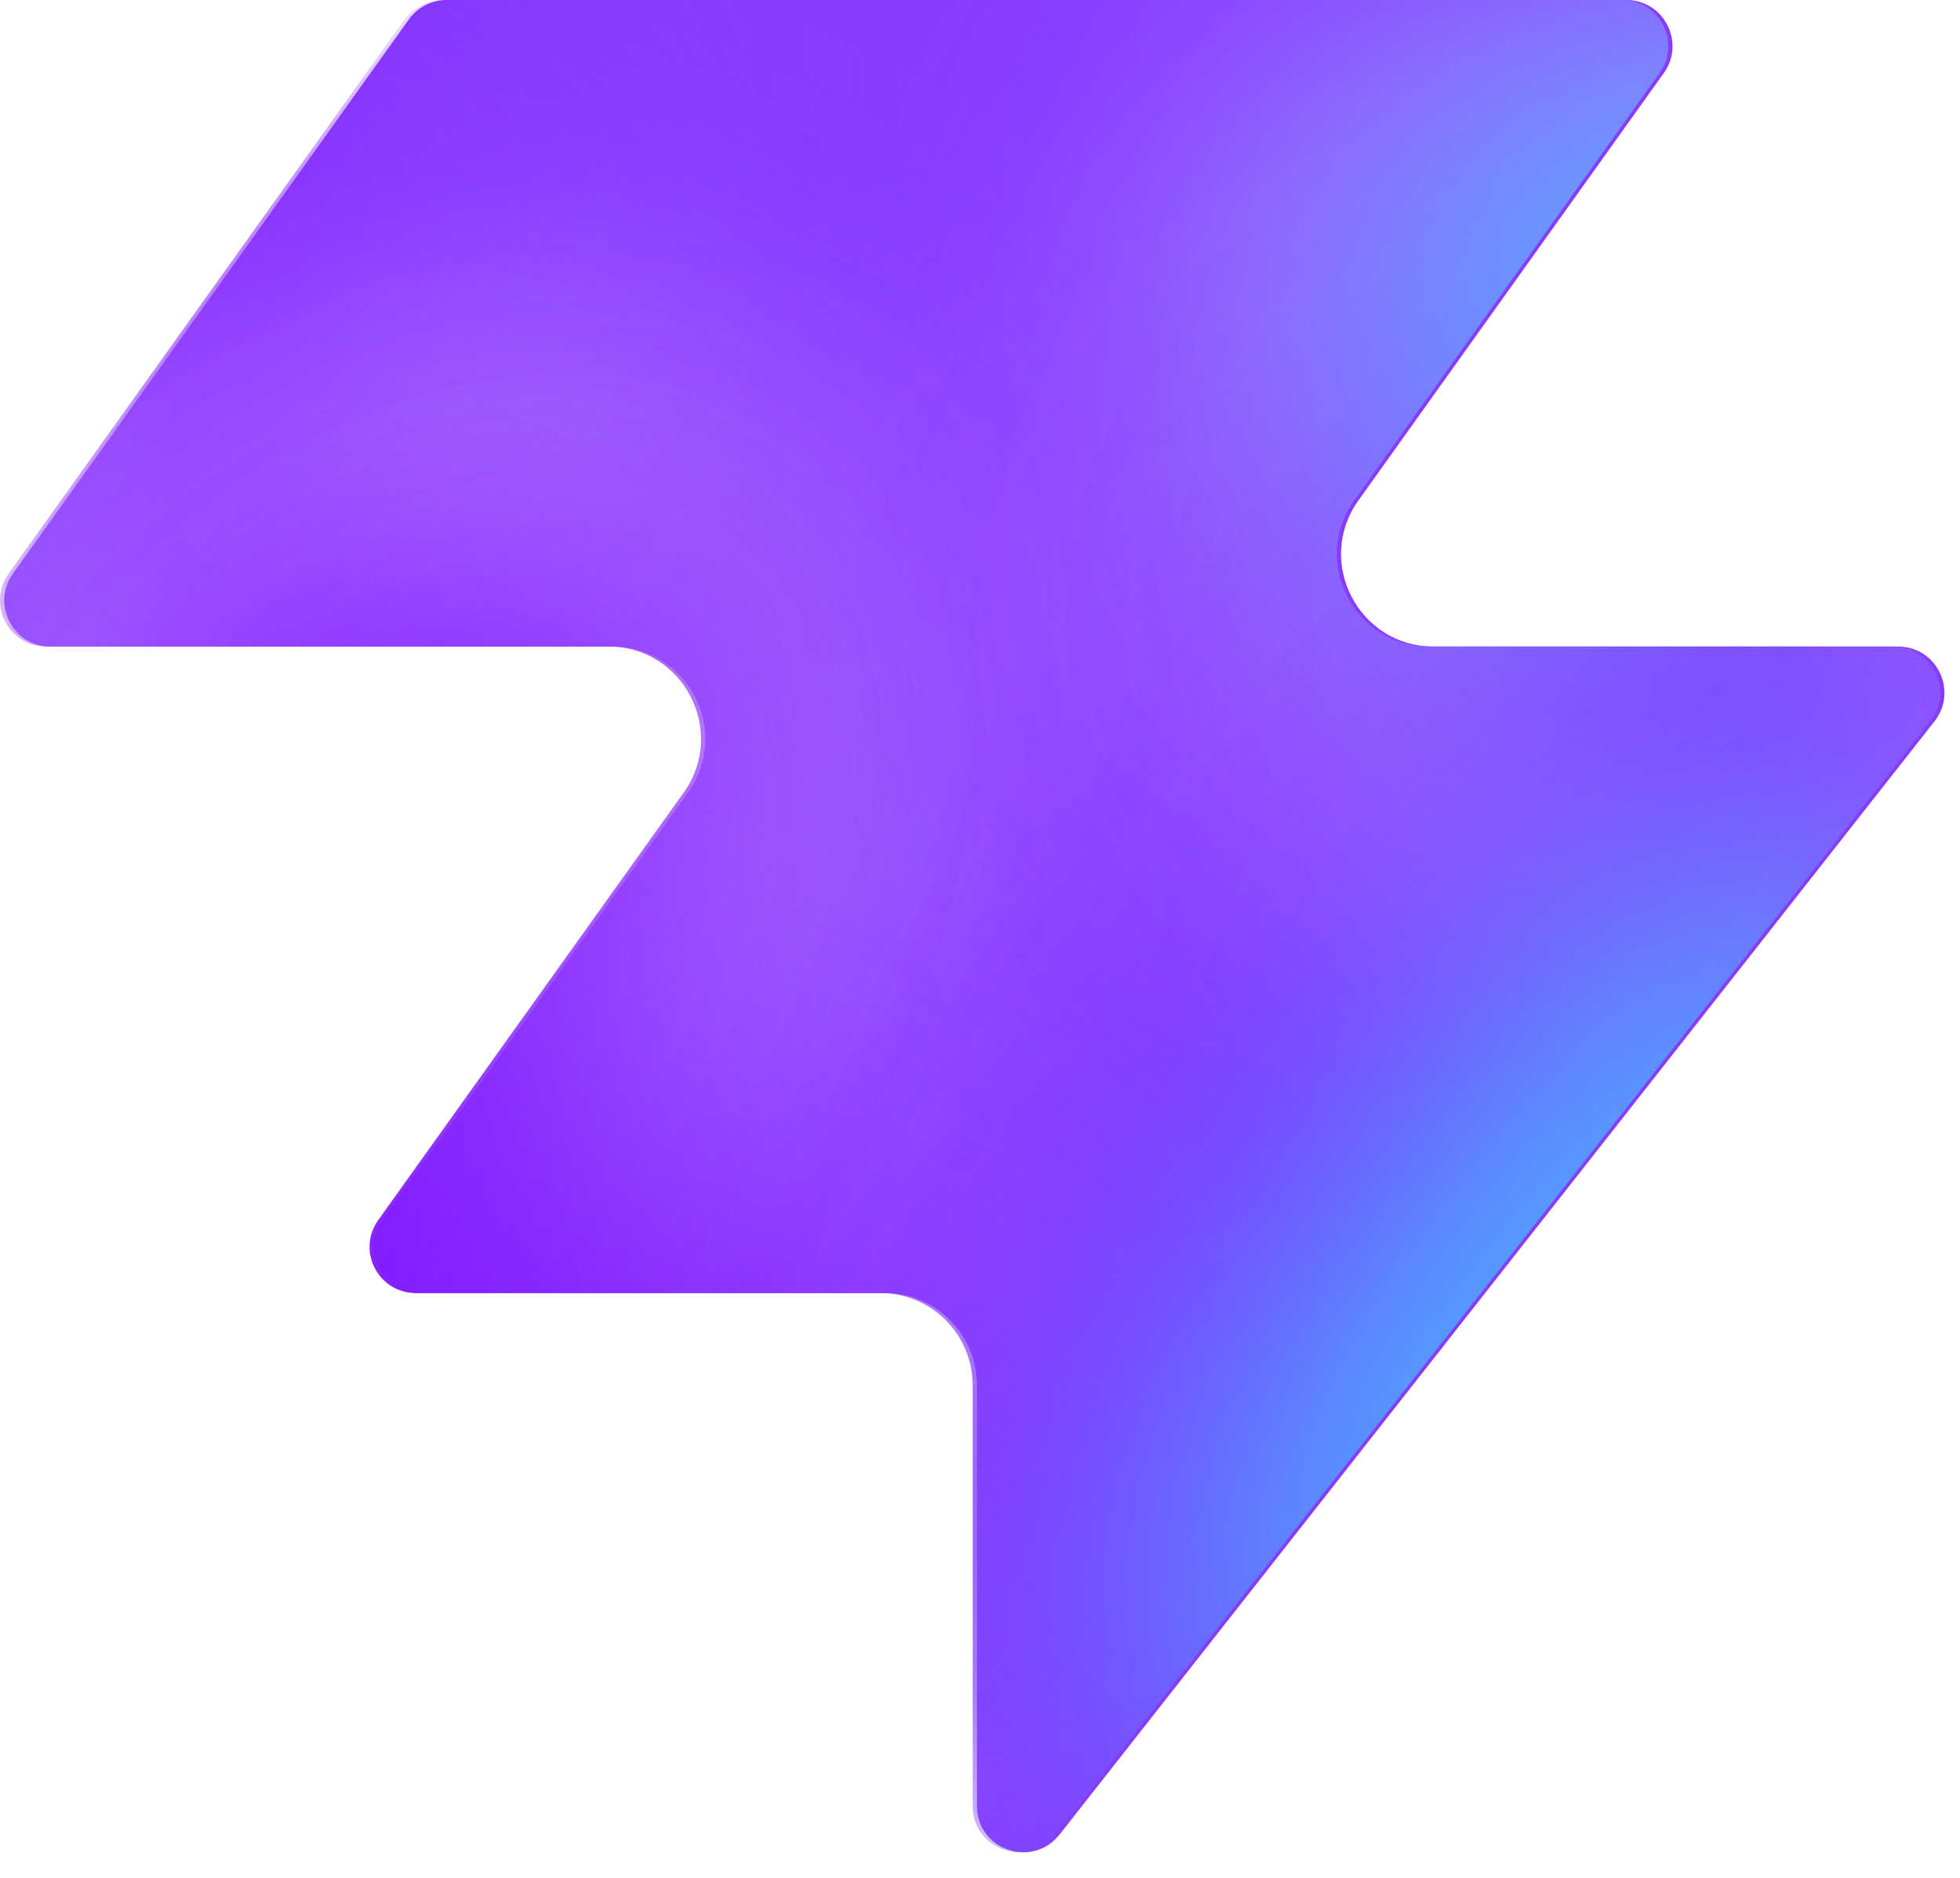
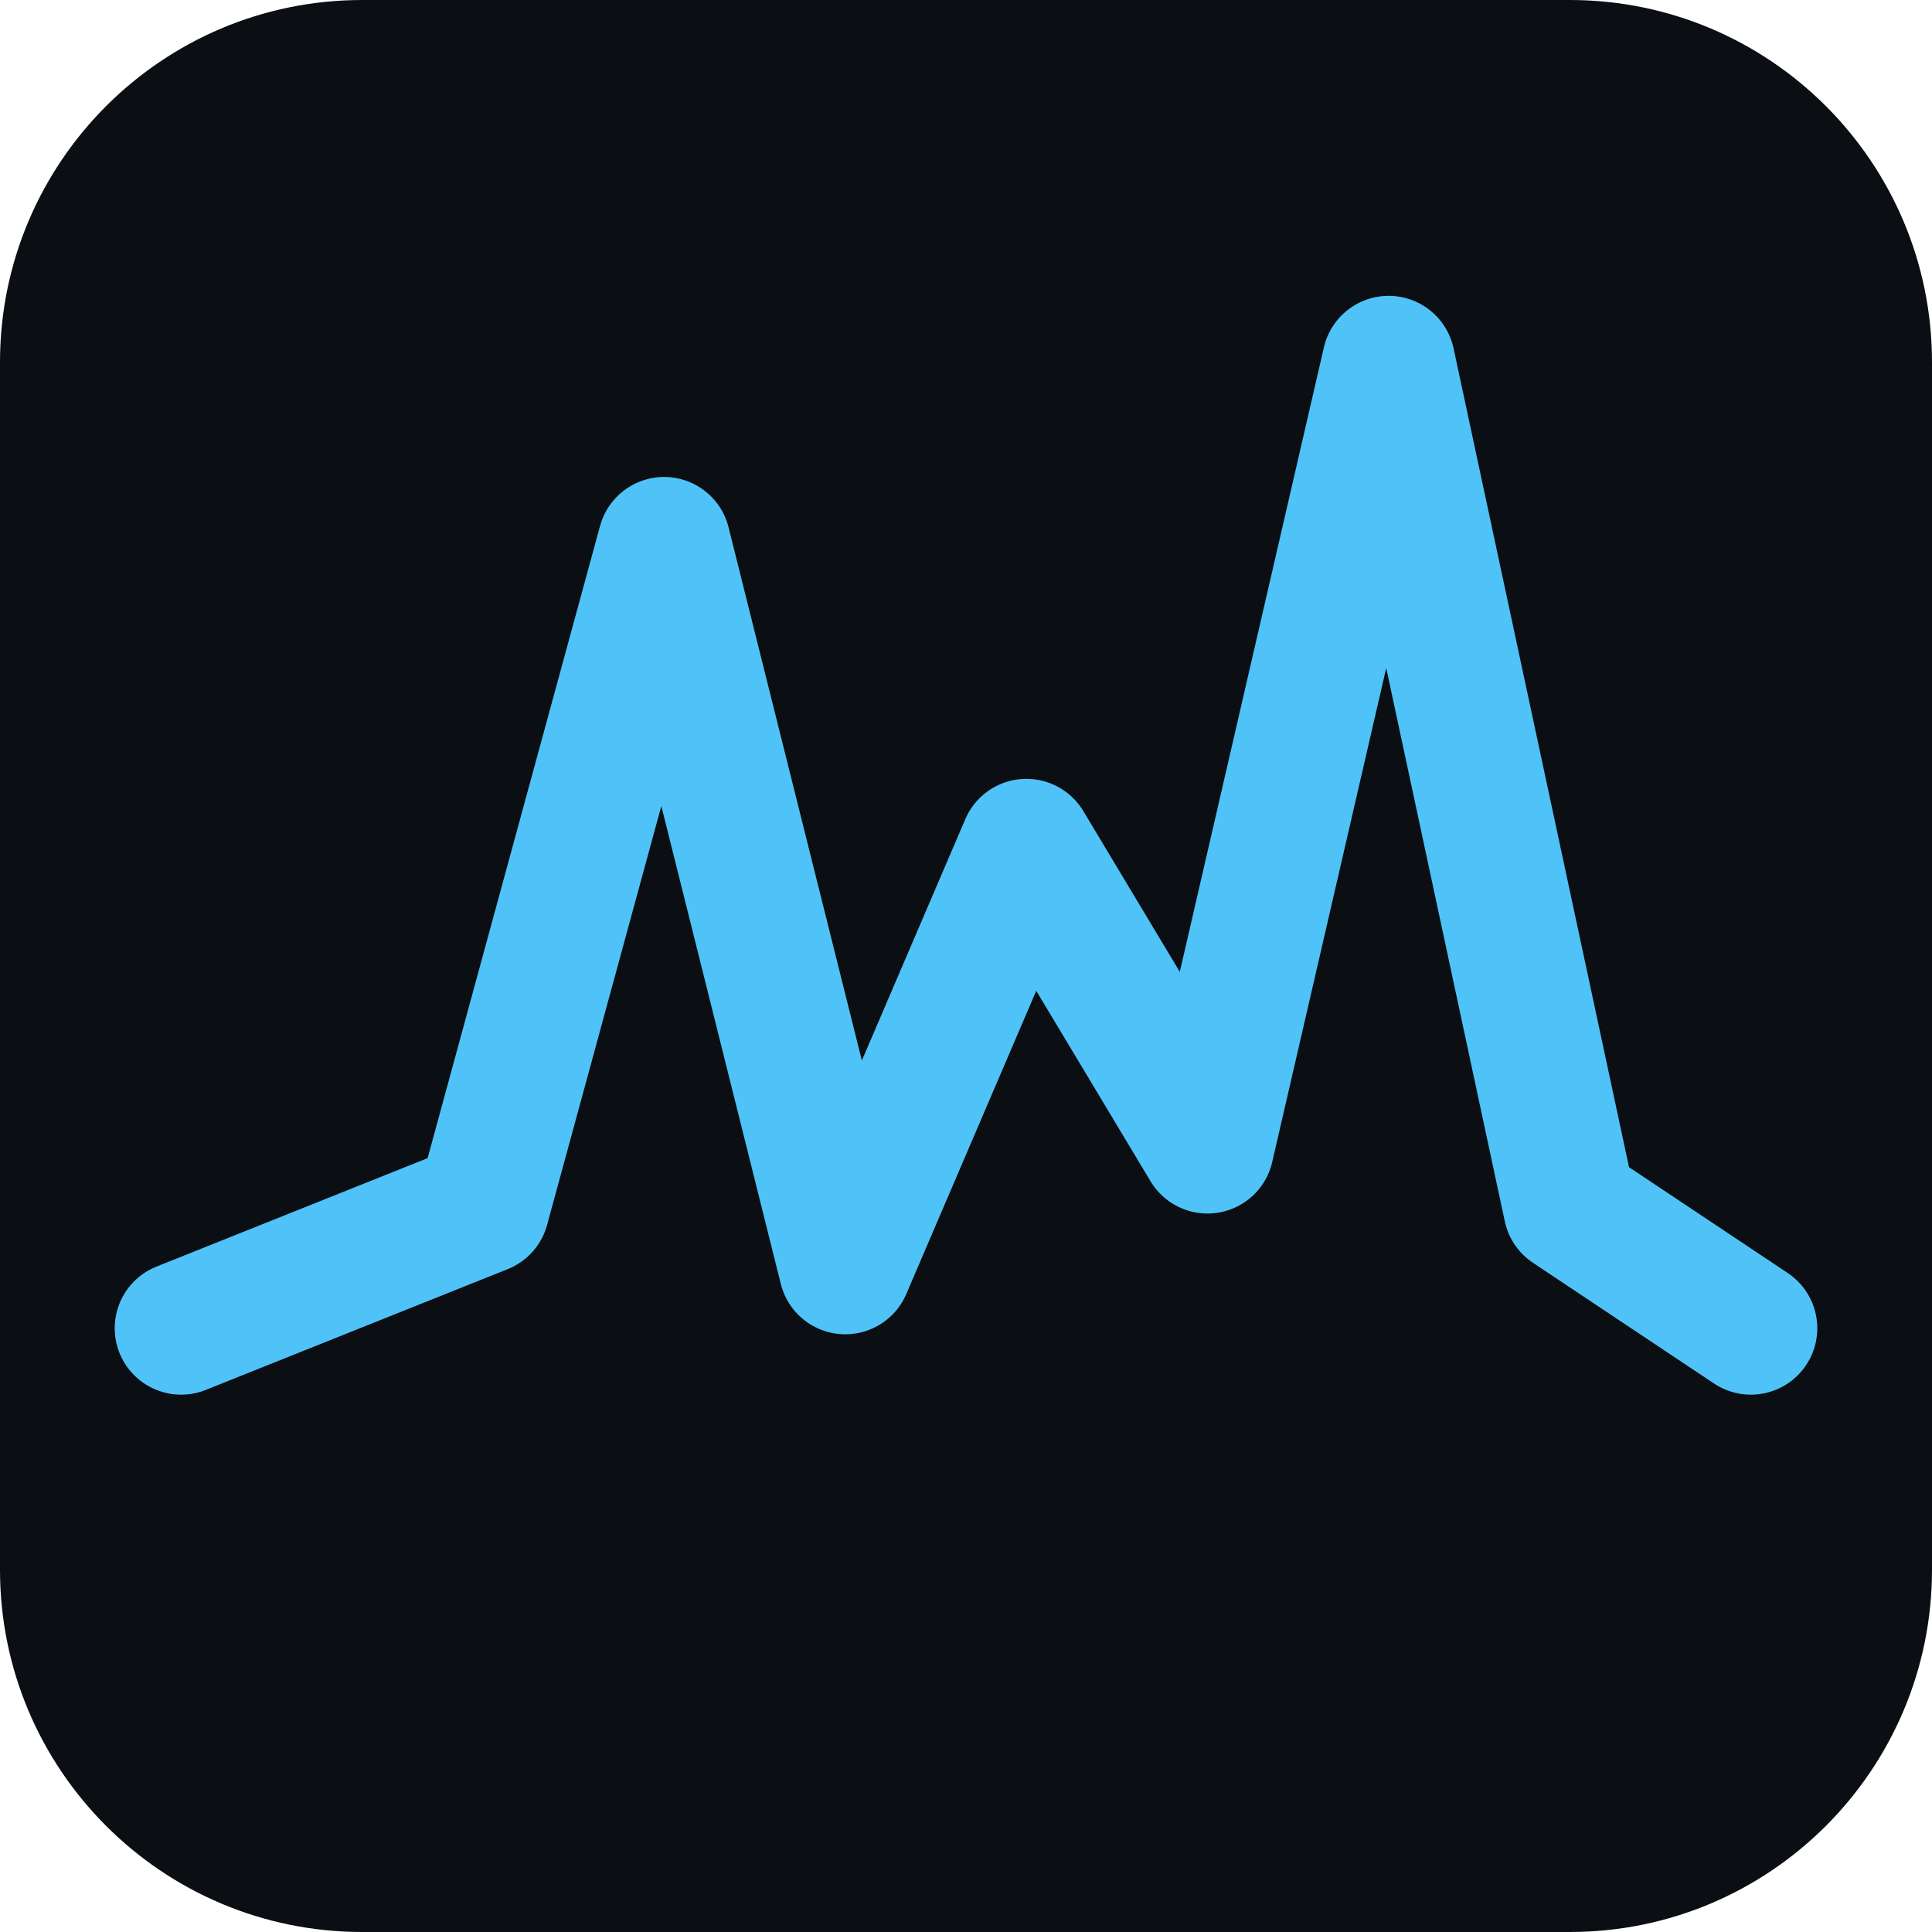
- <svg xmlns="http://www.w3.org/2000/svg" width="48" height="46" fill="none" viewBox="0 0 48 46">
-   <path fill="#863bff" d="M25.946 44.938c-.664.845-2.021.375-2.021-.698V33.937a2.26 2.26 0 0 0-2.262-2.262H10.287c-.92 0-1.456-1.04-.92-1.788l7.48-10.471c1.07-1.497 0-3.578-1.842-3.578H1.237c-.92 0-1.456-1.04-.92-1.788L10.013.474c.214-.297.556-.474.92-.474h28.894c.92 0 1.456 1.04.92 1.788l-7.48 10.471c-1.07 1.498 0 3.579 1.842 3.579h11.377c.943 0 1.473 1.088.89 1.83L25.947 44.94z" style="fill:#863bff;fill:color(display-p3 .525 .23 1);fill-opacity:1" />
-   <mask id="a" width="48" height="46" x="0" y="0" maskUnits="userSpaceOnUse" style="mask-type:alpha">
-     <path fill="#000" d="M25.842 44.938c-.664.844-2.021.375-2.021-.698V33.937a2.26 2.26 0 0 0-2.262-2.262H10.183c-.92 0-1.456-1.04-.92-1.788l7.48-10.471c1.07-1.498 0-3.579-1.842-3.579H1.133c-.92 0-1.456-1.04-.92-1.787L9.91.473c.214-.297.556-.474.92-.474h28.894c.92 0 1.456 1.04.92 1.788l-7.48 10.471c-1.07 1.498 0 3.578 1.842 3.578h11.377c.943 0 1.473 1.088.89 1.832L25.843 44.94z" style="fill:#000;fill-opacity:1" />
-   </mask>
-   <g mask="url(#a)">
-     <g filter="url(#b)">
-       <ellipse cx="5.508" cy="14.704" fill="#ede6ff" rx="5.508" ry="14.704" style="fill:#ede6ff;fill:color(display-p3 .927 .903 1);fill-opacity:1" transform="matrix(.00324 1 1 -.00324 -4.47 31.516)" />
-     </g>
-     <g filter="url(#c)">
-       <ellipse cx="10.399" cy="29.851" fill="#ede6ff" rx="10.399" ry="29.851" style="fill:#ede6ff;fill:color(display-p3 .927 .903 1);fill-opacity:1" transform="matrix(.00324 1 1 -.00324 -39.328 7.883)" />
-     </g>
-     <g filter="url(#d)">
-       <ellipse cx="5.508" cy="30.487" fill="#7e14ff" rx="5.508" ry="30.487" style="fill:#7e14ff;fill:color(display-p3 .492 .077 1);fill-opacity:1" transform="rotate(89.814 -25.913 -14.639)scale(1 -1)" />
-     </g>
-     <g filter="url(#e)">
-       <ellipse cx="5.508" cy="30.599" fill="#7e14ff" rx="5.508" ry="30.599" style="fill:#7e14ff;fill:color(display-p3 .492 .077 1);fill-opacity:1" transform="rotate(89.814 -32.644 -3.334)scale(1 -1)" />
-     </g>
-     <g filter="url(#f)">
-       <ellipse cx="5.508" cy="30.599" fill="#7e14ff" rx="5.508" ry="30.599" style="fill:#7e14ff;fill:color(display-p3 .492 .077 1);fill-opacity:1" transform="matrix(.00324 1 1 -.00324 -34.34 30.47)" />
-     </g>
-     <g filter="url(#g)">
-       <ellipse cx="14.072" cy="22.078" fill="#ede6ff" rx="14.072" ry="22.078" style="fill:#ede6ff;fill:color(display-p3 .927 .903 1);fill-opacity:1" transform="rotate(93.35 24.506 48.493)scale(-1 1)" />
-     </g>
-     <g filter="url(#h)">
-       <ellipse cx="3.47" cy="21.501" fill="#7e14ff" rx="3.47" ry="21.501" style="fill:#7e14ff;fill:color(display-p3 .492 .077 1);fill-opacity:1" transform="rotate(89.009 28.708 47.59)scale(-1 1)" />
-     </g>
-     <g filter="url(#i)">
-       <ellipse cx="3.47" cy="21.501" fill="#7e14ff" rx="3.47" ry="21.501" style="fill:#7e14ff;fill:color(display-p3 .492 .077 1);fill-opacity:1" transform="rotate(89.009 28.708 47.59)scale(-1 1)" />
-     </g>
-     <g filter="url(#j)">
-       <ellipse cx=".387" cy="8.972" fill="#7e14ff" rx="4.407" ry="29.108" style="fill:#7e14ff;fill:color(display-p3 .492 .077 1);fill-opacity:1" transform="rotate(39.51 .387 8.972)" />
-     </g>
-     <g filter="url(#k)">
-       <ellipse cx="47.523" cy="-6.092" fill="#7e14ff" rx="4.407" ry="29.108" style="fill:#7e14ff;fill:color(display-p3 .492 .077 1);fill-opacity:1" transform="rotate(37.892 47.523 -6.092)" />
-     </g>
-     <g filter="url(#l)">
-       <ellipse cx="41.412" cy="6.333" fill="#47bfff" rx="5.971" ry="9.665" style="fill:#47bfff;fill:color(display-p3 .28 .748 1);fill-opacity:1" transform="rotate(37.892 41.412 6.333)" />
-     </g>
-     <g filter="url(#m)">
-       <ellipse cx="-1.879" cy="38.332" fill="#7e14ff" rx="4.407" ry="29.108" style="fill:#7e14ff;fill:color(display-p3 .492 .077 1);fill-opacity:1" transform="rotate(37.892 -1.88 38.332)" />
-     </g>
-     <g filter="url(#n)">
-       <ellipse cx="-1.879" cy="38.332" fill="#7e14ff" rx="4.407" ry="29.108" style="fill:#7e14ff;fill:color(display-p3 .492 .077 1);fill-opacity:1" transform="rotate(37.892 -1.88 38.332)" />
-     </g>
-     <g filter="url(#o)">
-       <ellipse cx="35.651" cy="29.907" fill="#7e14ff" rx="4.407" ry="29.108" style="fill:#7e14ff;fill:color(display-p3 .492 .077 1);fill-opacity:1" transform="rotate(37.892 35.651 29.907)" />
-     </g>
-     <g filter="url(#p)">
-       <ellipse cx="38.418" cy="32.4" fill="#47bfff" rx="5.971" ry="15.297" style="fill:#47bfff;fill:color(display-p3 .28 .748 1);fill-opacity:1" transform="rotate(37.892 38.418 32.4)" />
-     </g>
-   </g>
-   <defs>
-     <filter id="b" width="60.045" height="41.654" x="-19.77" y="16.149" color-interpolation-filters="sRGB" filterUnits="userSpaceOnUse">
-       <feFlood flood-opacity="0" result="BackgroundImageFix" />
-       <feBlend in="SourceGraphic" in2="BackgroundImageFix" result="shape" />
-       <feGaussianBlur result="effect1_foregroundBlur_2002_17158" stdDeviation="7.659" />
-     </filter>
-     <filter id="c" width="90.34" height="51.437" x="-54.613" y="-7.533" color-interpolation-filters="sRGB" filterUnits="userSpaceOnUse">
-       <feFlood flood-opacity="0" result="BackgroundImageFix" />
-       <feBlend in="SourceGraphic" in2="BackgroundImageFix" result="shape" />
-       <feGaussianBlur result="effect1_foregroundBlur_2002_17158" stdDeviation="7.659" />
-     </filter>
-     <filter id="d" width="79.355" height="29.4" x="-49.64" y="2.03" color-interpolation-filters="sRGB" filterUnits="userSpaceOnUse">
-       <feFlood flood-opacity="0" result="BackgroundImageFix" />
-       <feBlend in="SourceGraphic" in2="BackgroundImageFix" result="shape" />
-       <feGaussianBlur result="effect1_foregroundBlur_2002_17158" stdDeviation="4.596" />
-     </filter>
-     <filter id="e" width="79.579" height="29.4" x="-45.045" y="20.029" color-interpolation-filters="sRGB" filterUnits="userSpaceOnUse">
-       <feFlood flood-opacity="0" result="BackgroundImageFix" />
-       <feBlend in="SourceGraphic" in2="BackgroundImageFix" result="shape" />
-       <feGaussianBlur result="effect1_foregroundBlur_2002_17158" stdDeviation="4.596" />
-     </filter>
-     <filter id="f" width="79.579" height="29.4" x="-43.513" y="21.178" color-interpolation-filters="sRGB" filterUnits="userSpaceOnUse">
-       <feFlood flood-opacity="0" result="BackgroundImageFix" />
-       <feBlend in="SourceGraphic" in2="BackgroundImageFix" result="shape" />
-       <feGaussianBlur result="effect1_foregroundBlur_2002_17158" stdDeviation="4.596" />
-     </filter>
-     <filter id="g" width="74.749" height="58.852" x="15.756" y="-17.901" color-interpolation-filters="sRGB" filterUnits="userSpaceOnUse">
-       <feFlood flood-opacity="0" result="BackgroundImageFix" />
-       <feBlend in="SourceGraphic" in2="BackgroundImageFix" result="shape" />
-       <feGaussianBlur result="effect1_foregroundBlur_2002_17158" stdDeviation="7.659" />
-     </filter>
-     <filter id="h" width="61.377" height="25.362" x="23.548" y="2.284" color-interpolation-filters="sRGB" filterUnits="userSpaceOnUse">
-       <feFlood flood-opacity="0" result="BackgroundImageFix" />
-       <feBlend in="SourceGraphic" in2="BackgroundImageFix" result="shape" />
-       <feGaussianBlur result="effect1_foregroundBlur_2002_17158" stdDeviation="4.596" />
-     </filter>
-     <filter id="i" width="61.377" height="25.362" x="23.548" y="2.284" color-interpolation-filters="sRGB" filterUnits="userSpaceOnUse">
-       <feFlood flood-opacity="0" result="BackgroundImageFix" />
-       <feBlend in="SourceGraphic" in2="BackgroundImageFix" result="shape" />
-       <feGaussianBlur result="effect1_foregroundBlur_2002_17158" stdDeviation="4.596" />
-     </filter>
-     <filter id="j" width="56.045" height="63.649" x="-27.636" y="-22.853" color-interpolation-filters="sRGB" filterUnits="userSpaceOnUse">
-       <feFlood flood-opacity="0" result="BackgroundImageFix" />
-       <feBlend in="SourceGraphic" in2="BackgroundImageFix" result="shape" />
-       <feGaussianBlur result="effect1_foregroundBlur_2002_17158" stdDeviation="4.596" />
-     </filter>
-     <filter id="k" width="54.814" height="64.646" x="20.116" y="-38.415" color-interpolation-filters="sRGB" filterUnits="userSpaceOnUse">
-       <feFlood flood-opacity="0" result="BackgroundImageFix" />
-       <feBlend in="SourceGraphic" in2="BackgroundImageFix" result="shape" />
-       <feGaussianBlur result="effect1_foregroundBlur_2002_17158" stdDeviation="4.596" />
-     </filter>
-     <filter id="l" width="33.541" height="35.313" x="24.641" y="-11.323" color-interpolation-filters="sRGB" filterUnits="userSpaceOnUse">
-       <feFlood flood-opacity="0" result="BackgroundImageFix" />
-       <feBlend in="SourceGraphic" in2="BackgroundImageFix" result="shape" />
-       <feGaussianBlur result="effect1_foregroundBlur_2002_17158" stdDeviation="4.596" />
-     </filter>
-     <filter id="m" width="54.814" height="64.646" x="-29.286" y="6.009" color-interpolation-filters="sRGB" filterUnits="userSpaceOnUse">
-       <feFlood flood-opacity="0" result="BackgroundImageFix" />
-       <feBlend in="SourceGraphic" in2="BackgroundImageFix" result="shape" />
-       <feGaussianBlur result="effect1_foregroundBlur_2002_17158" stdDeviation="4.596" />
-     </filter>
-     <filter id="n" width="54.814" height="64.646" x="-29.286" y="6.009" color-interpolation-filters="sRGB" filterUnits="userSpaceOnUse">
-       <feFlood flood-opacity="0" result="BackgroundImageFix" />
-       <feBlend in="SourceGraphic" in2="BackgroundImageFix" result="shape" />
-       <feGaussianBlur result="effect1_foregroundBlur_2002_17158" stdDeviation="4.596" />
-     </filter>
-     <filter id="o" width="54.814" height="64.646" x="8.244" y="-2.416" color-interpolation-filters="sRGB" filterUnits="userSpaceOnUse">
-       <feFlood flood-opacity="0" result="BackgroundImageFix" />
-       <feBlend in="SourceGraphic" in2="BackgroundImageFix" result="shape" />
-       <feGaussianBlur result="effect1_foregroundBlur_2002_17158" stdDeviation="4.596" />
-     </filter>
-     <filter id="p" width="39.409" height="43.623" x="18.713" y="10.588" color-interpolation-filters="sRGB" filterUnits="userSpaceOnUse">
-       <feFlood flood-opacity="0" result="BackgroundImageFix" />
-       <feBlend in="SourceGraphic" in2="BackgroundImageFix" result="shape" />
-       <feGaussianBlur result="effect1_foregroundBlur_2002_17158" stdDeviation="4.596" />
-     </filter>
-   </defs>
+ <svg xmlns="http://www.w3.org/2000/svg" viewBox="0 0 32 32">
+   <rect width="32" height="32" rx="6" fill="#0b0e13" />
+   <path d="M3 22 L8 20 L11 9 L14 21 L17 14 L20 19 L23 6 L26 20 L29 22" fill="none" stroke="#4fc3f7" stroke-width="2.2" stroke-linejoin="round" stroke-linecap="round" />
</svg>
